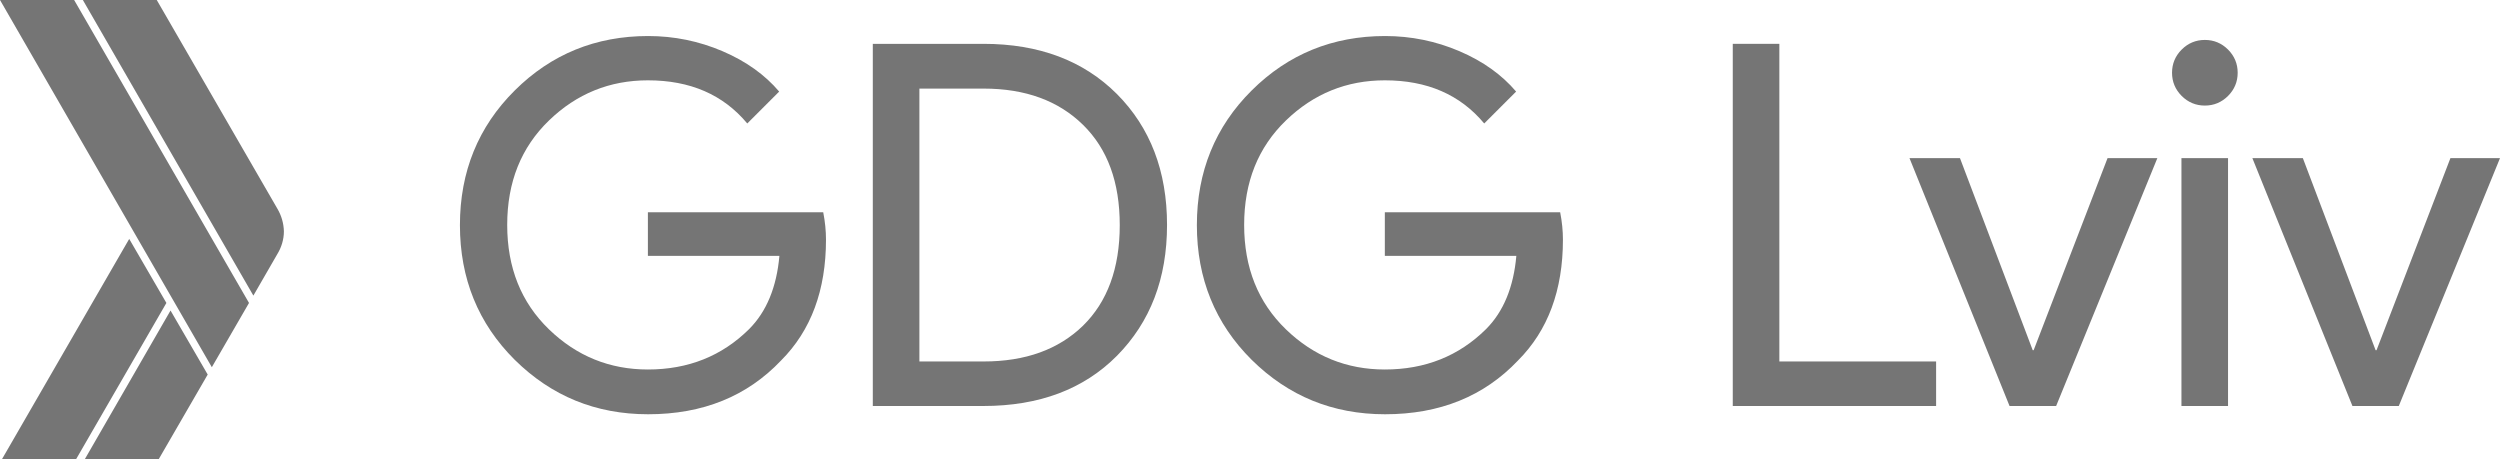
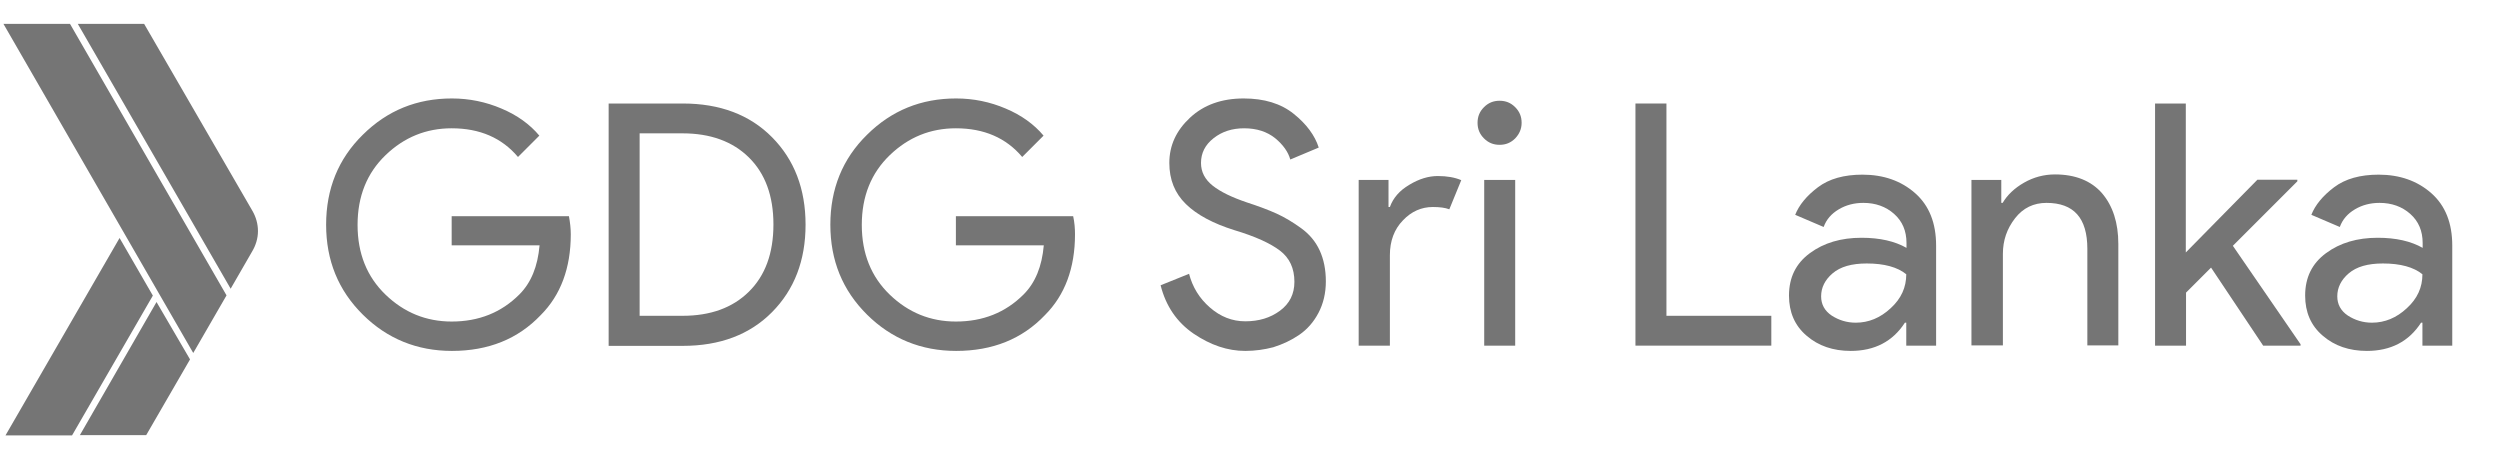
- <svg xmlns="http://www.w3.org/2000/svg" id="Layer_4" viewBox="95 151 1089.3 200">
-   <style>.st0{fill:#757575}</style>
-   <g id="XMLID_6_">
-     <path id="XMLID_3_" class="st0" d="M454.9 255.4c0 22-6.5 39.6-19.6 52.7-14.8 15.6-34.1 23.4-57.9 23.4-22.8 0-42.1-7.9-58.1-23.7-15.9-15.8-23.9-35.4-23.9-58.7s8-42.9 23.9-58.7 35.3-23.7 58.1-23.7c11.3 0 22.1 2.2 32.4 6.6 10.3 4.4 18.5 10.3 24.7 17.6l-13.9 13.9c-10.5-12.6-24.9-18.8-43.3-18.8-16.6 0-31 5.8-43.1 17.5-12.1 11.7-18.2 26.8-18.2 45.5s6.1 33.8 18.2 45.5c12.1 11.7 26.5 17.5 43.1 17.5 17.6 0 32.3-5.9 44.1-17.6 7.6-7.6 12-18.3 13.2-31.9h-57.3v-19h76.4c.8 4.1 1.2 8.1 1.2 11.9z" />
-     <path id="XMLID_20_" class="st0" d="M475.3 327.9V170.1h48.2c24.2 0 43.6 7.3 58.2 21.9 14.5 14.6 21.8 33.6 21.8 57s-7.3 42.3-21.8 57c-14.5 14.6-33.9 21.9-58.2 21.9h-48.2zm20.3-19.4h28c18.2 0 32.6-5.2 43.3-15.6 10.6-10.4 16-25 16-43.8 0-18.7-5.3-33.2-16-43.7s-25.1-15.8-43.3-15.8h-28v118.9z" />
-     <path id="XMLID_23_" class="st0" d="M776 255.4c0 22-6.5 39.6-19.6 52.7-14.8 15.6-34.1 23.4-57.9 23.4-22.8 0-42.1-7.9-58.1-23.7-15.9-15.8-23.9-35.4-23.9-58.7s8-42.9 23.9-58.7 35.3-23.7 58.1-23.7c11.3 0 22.1 2.2 32.4 6.6 10.3 4.4 18.5 10.3 24.7 17.6l-13.9 13.9c-10.5-12.6-24.9-18.8-43.3-18.8-16.6 0-31 5.8-43.1 17.5s-18.2 26.8-18.2 45.5 6.1 33.8 18.2 45.5 26.5 17.5 43.1 17.5c17.6 0 32.3-5.9 44.1-17.6 7.6-7.6 12-18.3 13.2-31.9h-57.3v-19h76.4c.8 4.1 1.2 8.1 1.2 11.9z" />
-     <path id="XMLID_25_" class="st0" d="M850 327.9V170.1h20.3v138.4h68.3v19.4H850z" />
-     <path id="XMLID_27_" class="st0" d="M970.6 327.9l-43.6-108h22l31.7 83.7h.4l32.2-83.7h21.7l-44.1 108h-20.3z" />
-     <path id="XMLID_29_" class="st0" d="M1065.8 192.8c-2.8 2.8-6.2 4.2-10.1 4.2-3.9 0-7.3-1.4-10.1-4.2-2.8-2.8-4.2-6.2-4.2-10.1 0-3.9 1.4-7.3 4.2-10.1 2.8-2.8 6.2-4.2 10.1-4.2 3.9 0 7.3 1.4 10.1 4.2 2.8 2.8 4.2 6.2 4.2 10.1 0 3.9-1.4 7.3-4.2 10.1zm0 135.1h-20.3v-108h20.3v108z" />
-     <path id="XMLID_32_" class="st0" d="M1120 327.9l-43.6-108h22l31.7 83.7h.4l32.2-83.7h21.6l-44.1 108H1120z" />
+ <svg xmlns="http://www.w3.org/2000/svg" version="1.1" id="Layer_4" x="0px" y="0px" viewBox="0 0 1089.3 200" style="enable-background:new 0 0 1089.3 200;" xml:space="preserve">
+   <style type="text/css">
+ 	.st0{fill:#757575;}
+ </style>
+   <g id="XMLID_261_">
+     <path id="XMLID_259_" class="st0" d="M30.5,10.4h-29l82.7,143.4l14.5-25.1L30.5,10.4z" />
+     <path id="XMLID_258_" class="st0" d="M110,91.9L62.8,10.4H33.9l66.6,115.4l9.4-16.3c1.5-2.5,2.5-5.6,2.5-8.8   C112.4,97.5,111.5,94.5,110,91.9L110,91.9z" />
+     <path id="XMLID_257_" class="st0" d="M52.1,103.7l-49.7,86h29l35.2-60.9L52.1,103.7z" />
+     <path id="XMLID_256_" class="st0" d="M68.2,131.6l-33.4,58h28.9l19.1-33L68.2,131.6L68.2,131.6z" />
  </g>
-   <g id="XMLID_261_">
-     <path id="XMLID_259_" class="st0" d="M127.3 151H95l92.3 160 16.2-28-76.2-132z" />
-     <path id="XMLID_258_" class="st0" d="M215.9 242l-52.6-91h-32.2l74.3 128.8 10.5-18.2c1.7-2.8 2.8-6.2 2.8-9.8-.1-3.6-1.1-6.9-2.8-9.8z" />
-     <path id="XMLID_257_" class="st0" d="M151.3 255.1L95.9 351h32.3l39.3-68-16.2-27.9z" />
-     <path id="XMLID_256_" class="st0" d="M169.3 286.3L132 351h32.2l21.3-36.8-16.2-27.9z" />
+   <g>
+     <path class="st0" d="M248.7,102.1c0,14.7-4.4,26.5-13.1,35.2c-9.9,10.4-22.8,15.6-38.7,15.6c-15.2,0-28.2-5.3-38.8-15.8   c-10.7-10.6-16-23.6-16-39.2c0-15.6,5.3-28.7,16-39.2c10.7-10.6,23.6-15.8,38.8-15.8c7.6,0,14.8,1.5,21.6,4.4   c6.9,2.9,12.4,6.9,16.5,11.8l-9.3,9.3c-7-8.3-16.6-12.5-28.9-12.5c-11.1,0-20.7,3.9-28.8,11.7c-8.1,7.8-12.2,17.9-12.2,30.4   c0,12.5,4.1,22.6,12.2,30.4c8.1,7.8,17.7,11.7,28.8,11.7c11.8,0,21.6-3.9,29.5-11.8c5.1-5.1,8-12.2,8.8-21.4h-38.3V94.2h51.1   C248.4,96.9,248.7,99.6,248.7,102.1z" />
+     <path class="st0" d="M265.2,150.6V45.1h32.3c16.2,0,29.2,4.9,38.9,14.7c9.7,9.8,14.6,22.5,14.6,38.1c0,15.6-4.9,28.3-14.6,38.1   c-9.7,9.8-22.7,14.7-38.9,14.7H265.2z M278.7,137.6h18.7c12.2,0,21.8-3.5,28.9-10.5c7.1-7,10.7-16.7,10.7-29.3   c0-12.5-3.6-22.2-10.7-29.2c-7.1-7-16.8-10.5-28.9-10.5h-18.7V137.6z" />
+     <path class="st0" d="M468.4,102.1c0,14.7-4.4,26.5-13.1,35.2c-9.9,10.4-22.8,15.6-38.7,15.6c-15.2,0-28.2-5.3-38.8-15.8   c-10.7-10.6-16-23.6-16-39.2c0-15.6,5.3-28.7,16-39.2c10.7-10.6,23.6-15.8,38.8-15.8c7.6,0,14.8,1.5,21.6,4.4   c6.9,2.9,12.4,6.9,16.5,11.8l-9.3,9.3c-7-8.3-16.6-12.5-28.9-12.5c-11.1,0-20.7,3.9-28.8,11.7c-8.1,7.8-12.2,17.9-12.2,30.4   c0,12.5,4.1,22.6,12.2,30.4c8.1,7.8,17.7,11.7,28.8,11.7c11.8,0,21.6-3.9,29.5-11.8c5.1-5.1,8-12.2,8.8-21.4h-38.3V94.2h51.1   C468.2,96.9,468.4,99.6,468.4,102.1z" />
+     <path class="st0" d="M542.6,152.9c-7.7,0-15.1-2.5-22.5-7.5c-7.3-5-12.1-12-14.4-21.1l12.4-5c1.5,5.8,4.5,10.7,9.1,14.7   c4.6,4,9.7,6,15.4,6c5.9,0,10.9-1.5,15.1-4.6c4.2-3.1,6.3-7.3,6.3-12.6c0-5.9-2.1-10.4-6.3-13.6c-4.2-3.2-10.8-6.2-19.8-8.9   c-9.3-2.9-16.4-6.7-21.2-11.4c-4.8-4.7-7.2-10.6-7.2-17.9c0-7.6,3-14.1,9-19.7c6-5.6,13.8-8.4,23.4-8.4c8.9,0,16.2,2.2,21.8,6.7   c5.6,4.5,9.2,9.4,10.9,14.7l-12.4,5.2c-0.9-3.3-3.1-6.4-6.6-9.3c-3.5-2.8-8-4.3-13.5-4.3c-5.2,0-9.6,1.4-13.3,4.3   c-3.7,2.9-5.5,6.5-5.5,10.8c0,3.9,1.7,7.2,5.1,9.9c3.4,2.7,8.4,5.1,14.9,7.3c5.2,1.7,9.5,3.3,13,4.9c3.5,1.6,7,3.7,10.6,6.3   c3.6,2.6,6.3,5.8,8.1,9.7c1.8,3.9,2.7,8.4,2.7,13.5c0,5.1-1.1,9.7-3.2,13.7c-2.1,4-4.9,7.2-8.4,9.6c-3.5,2.4-7.2,4.1-11.3,5.4   C551,152.3,546.9,152.9,542.6,152.9z" />
+     <path class="st0" d="M605.5,150.6H592V78.4h13v11.8h0.6c1.4-3.9,4.2-7.2,8.5-9.7c4.3-2.6,8.4-3.8,12.4-3.8c4,0,7.4,0.6,10.2,1.8   l-5.2,12.7c-1.8-0.7-4.2-1-7.2-1c-4.9,0-9.3,1.9-13,5.8c-3.8,3.9-5.7,9-5.7,15.2V150.6z" />
+     <path class="st0" d="M660.2,60.3c-1.9,1.9-4.1,2.8-6.8,2.8c-2.7,0-4.9-0.9-6.8-2.8c-1.9-1.9-2.8-4.1-2.8-6.8c0-2.7,0.9-4.9,2.8-6.8   c1.9-1.9,4.1-2.8,6.8-2.8c2.7,0,4.9,0.9,6.8,2.8c1.9,1.9,2.8,4.1,2.8,6.8C663,56.2,662,58.4,660.2,60.3z M660.2,150.6h-13.5V78.4   h13.5V150.6z" />
+     <path class="st0" d="M712.6,150.6V45.1h13.5v92.5h45.7v13H712.6z" />
+     <path class="st0" d="M806.4,152.9c-7.7,0-14.1-2.2-19.2-6.6c-5.2-4.4-7.7-10.3-7.7-17.5c0-7.9,3-14,9.1-18.5   c6.1-4.5,13.6-6.7,22.5-6.7c8,0,14.5,1.5,19.6,4.4v-2.1c0-5.3-1.8-9.5-5.4-12.7c-3.6-3.2-8.1-4.8-13.4-4.8c-3.9,0-7.5,0.9-10.7,2.8   c-3.2,1.9-5.4,4.4-6.6,7.7l-12.4-5.3c1.7-4.3,5-8.3,9.9-12c4.9-3.7,11.4-5.5,19.4-5.5c9.2,0,16.9,2.7,23,8.1   c6.1,5.4,9.1,13,9.1,22.8v43.6h-13v-10h-0.6C824.7,148.8,816.8,152.9,806.4,152.9z M808.6,140.6c5.6,0,10.7-2.1,15.2-6.3   c4.6-4.2,6.8-9.1,6.8-14.8c-3.8-3.1-9.6-4.7-17.2-4.7c-6.6,0-11.5,1.4-14.9,4.3c-3.3,2.8-5,6.2-5,10c0,3.5,1.5,6.3,4.6,8.4   C801.2,139.5,804.7,140.6,808.6,140.6z" />
+     <path class="st0" d="M872,78.4v10h0.6c2-3.4,5.1-6.4,9.3-8.8c4.2-2.4,8.7-3.6,13.5-3.6c8.9,0,15.8,2.8,20.5,8.2   c4.7,5.5,7.1,12.9,7.1,22.1v44.2h-13.5v-42.1c0-13.4-5.9-20-17.8-20c-5.6,0-10.2,2.2-13.7,6.7c-3.5,4.5-5.3,9.6-5.3,15.5v39.9H859   V78.4H872z" />
+     <path class="st0" d="M952.4,45.1v64.9l31.2-31.7h17.4V79l-28.1,28.1l29.5,42.9v0.6h-16.3l-22.7-34l-10.9,10.9v23.1h-13.5V45.1   H952.4z" />
+     <path class="st0" d="M1031.3,152.9c-7.7,0-14.1-2.2-19.2-6.6c-5.2-4.4-7.7-10.3-7.7-17.5c0-7.9,3-14,9.1-18.5   c6.1-4.5,13.6-6.7,22.5-6.7c8,0,14.5,1.5,19.6,4.4v-2.1c0-5.3-1.8-9.5-5.4-12.7c-3.6-3.2-8.1-4.8-13.4-4.8c-3.9,0-7.5,0.9-10.7,2.8   c-3.2,1.9-5.4,4.4-6.6,7.7l-12.4-5.3c1.7-4.3,5-8.3,9.9-12c4.9-3.7,11.4-5.5,19.4-5.5c9.2,0,16.9,2.7,23,8.1   c6.1,5.4,9.1,13,9.1,22.8v43.6h-13v-10h-0.6C1049.6,148.8,1041.7,152.9,1031.3,152.9z M1033.5,140.6c5.6,0,10.7-2.1,15.2-6.3   c4.6-4.2,6.8-9.1,6.8-14.8c-3.8-3.1-9.6-4.7-17.2-4.7c-6.6,0-11.5,1.4-14.9,4.3c-3.3,2.8-5,6.2-5,10c0,3.5,1.5,6.3,4.6,8.4   C1026.1,139.5,1029.6,140.6,1033.5,140.6z" />
  </g>
</svg>
